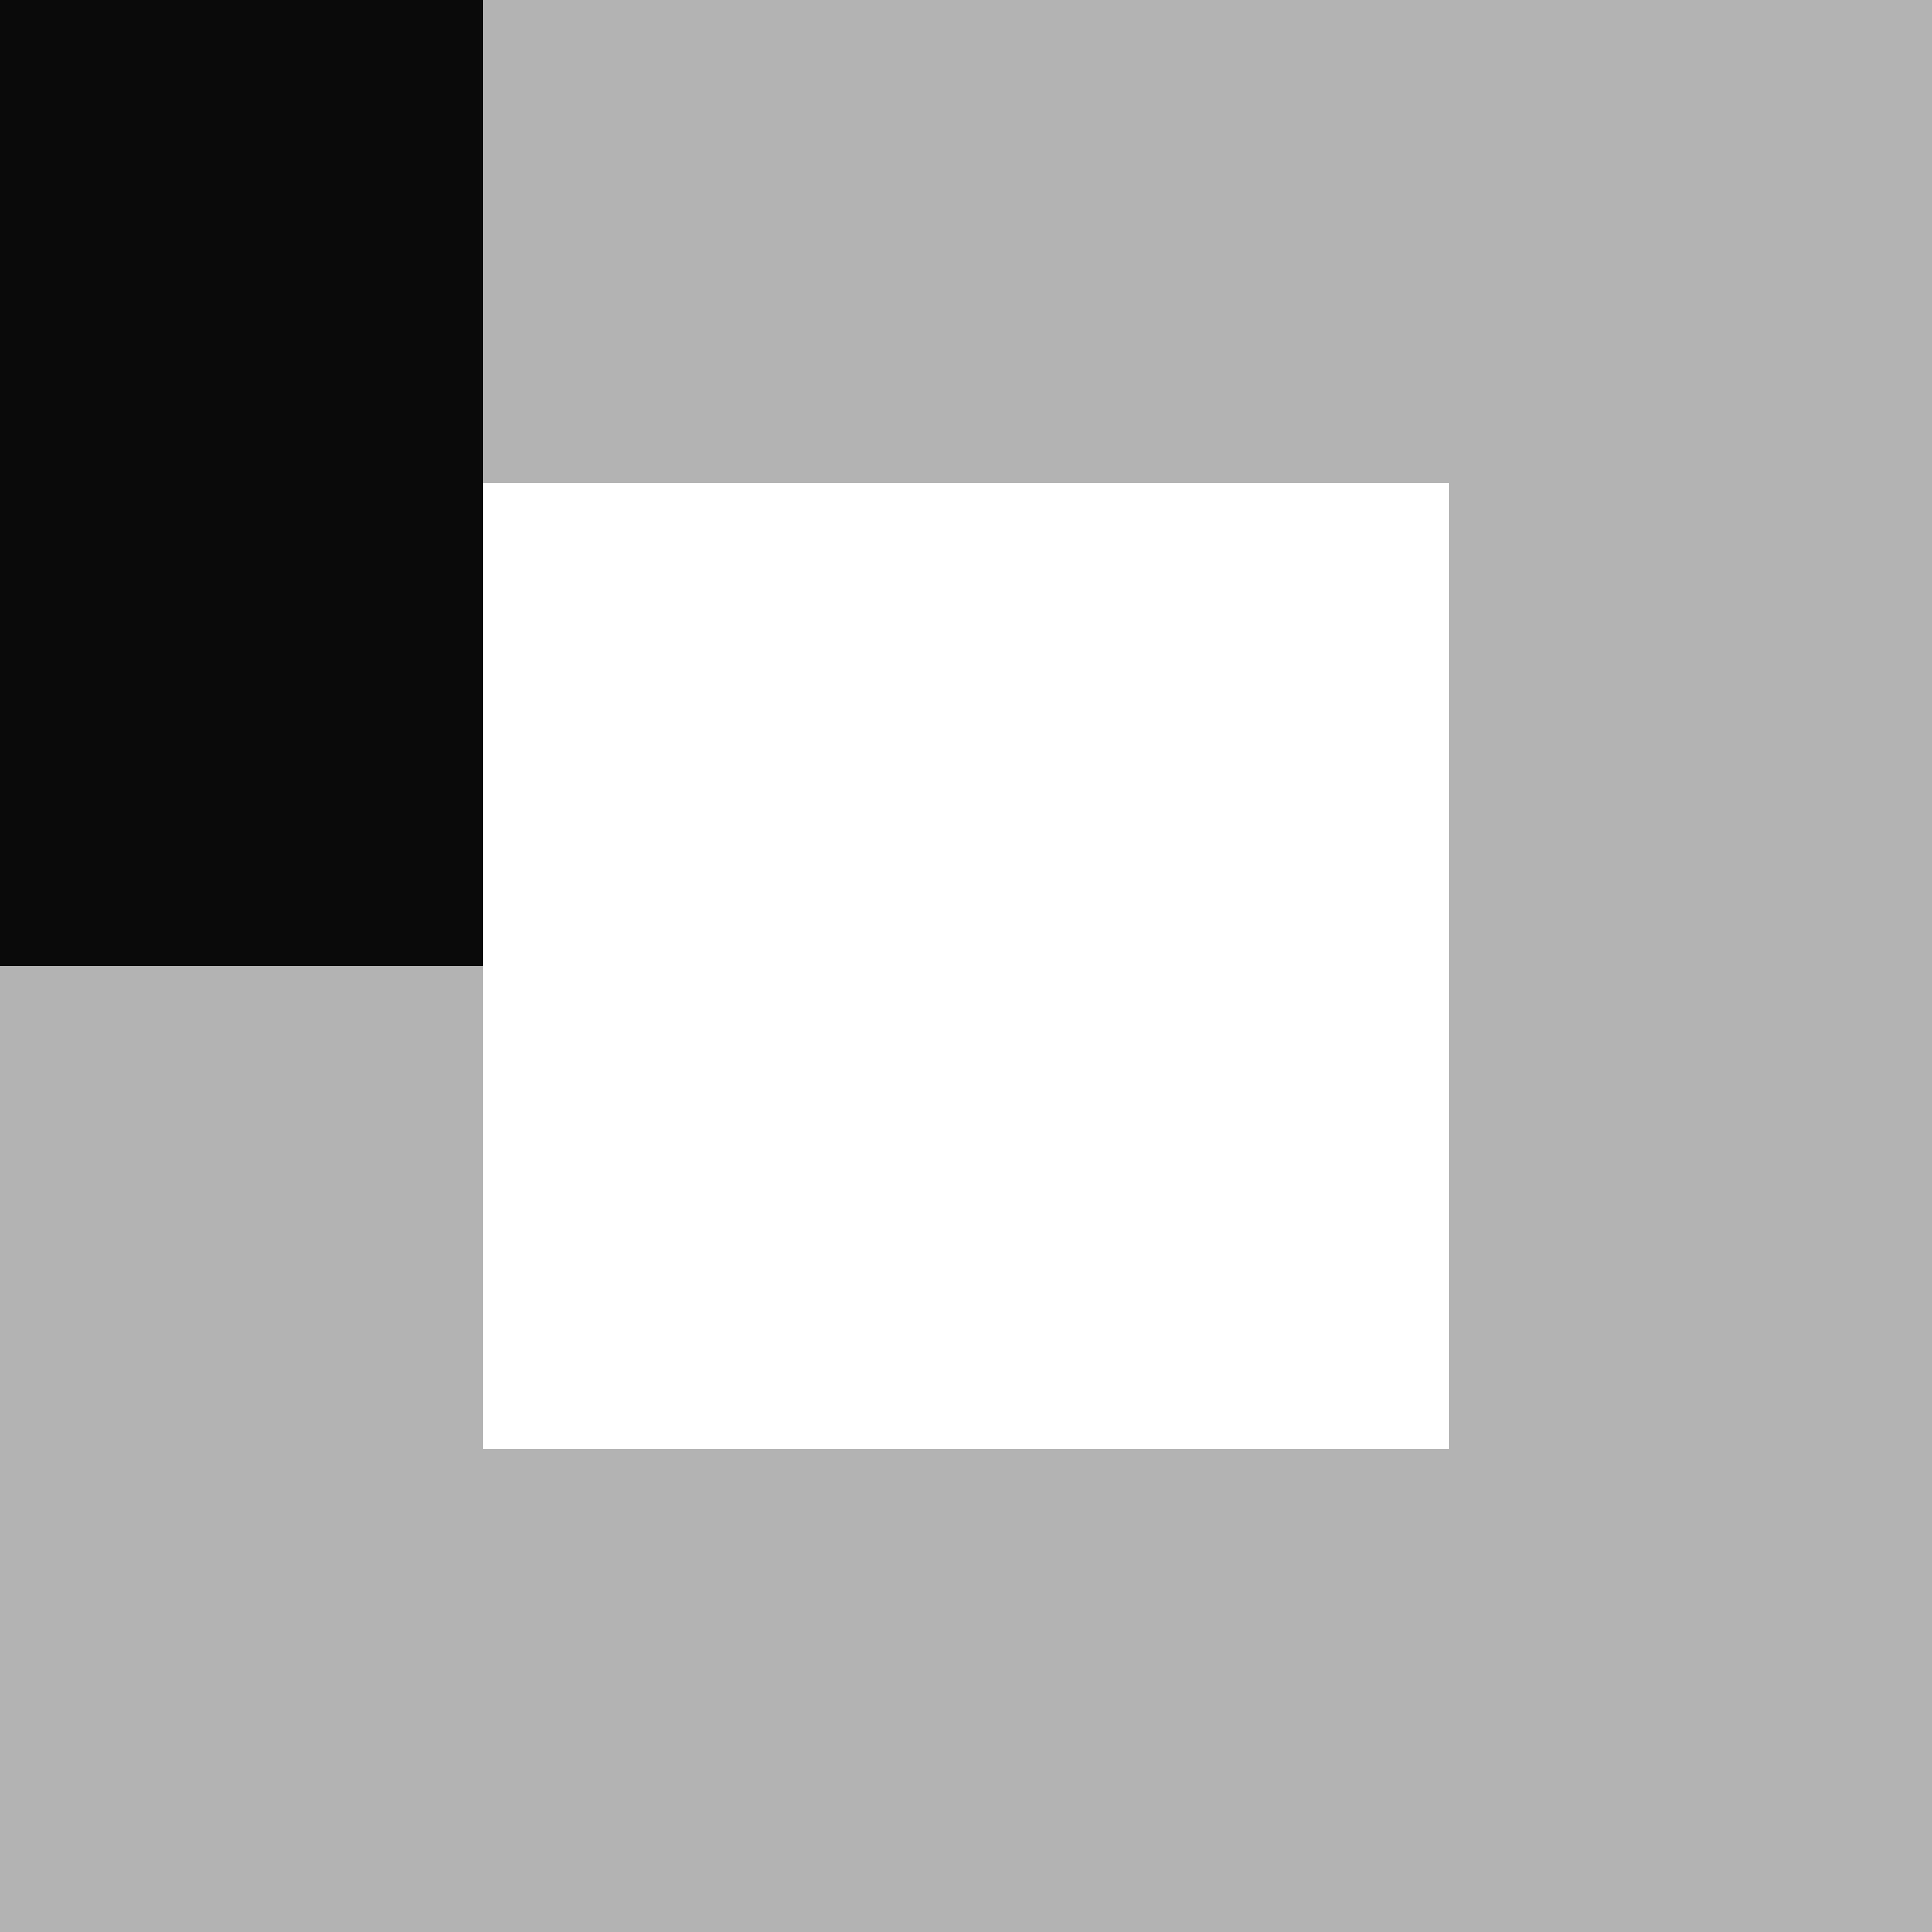
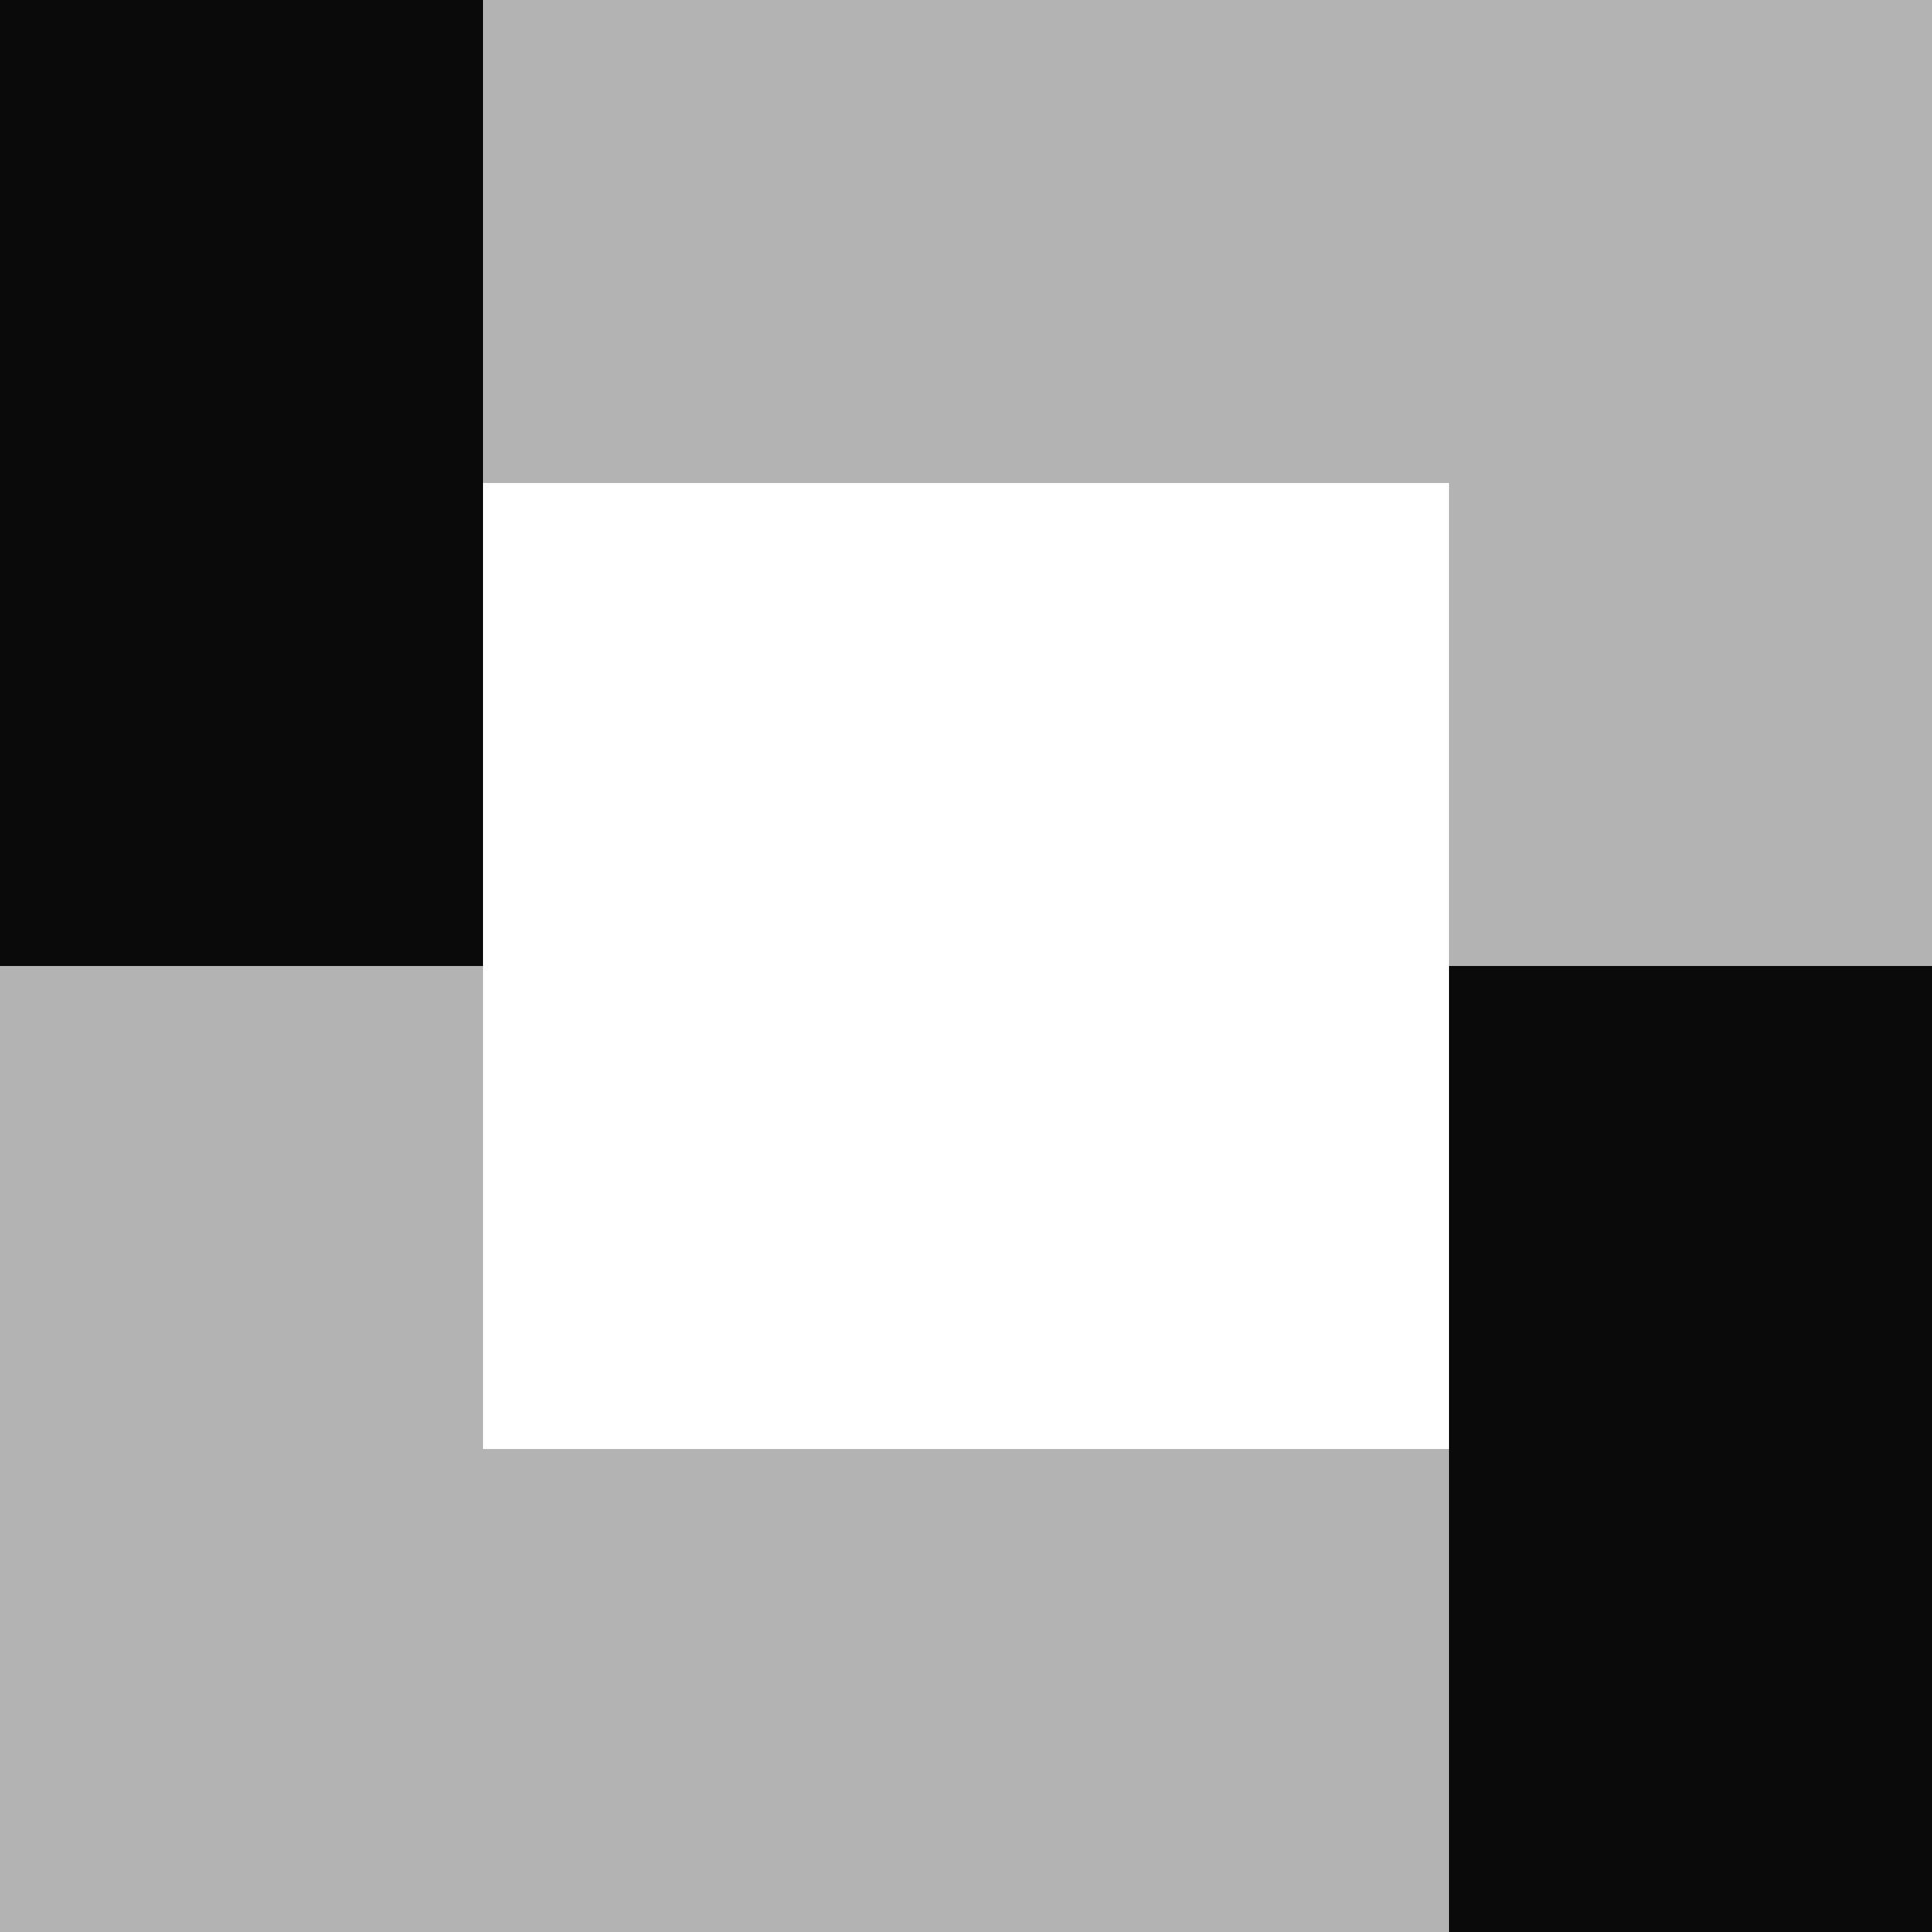
- <svg xmlns="http://www.w3.org/2000/svg" width="64" height="64" viewBox="0 -64 64 64" version="1.1" style="fill:none;stroke-linecap:round;stroke-linejoin:round" id="svg13">
-   <defs id="defs13" />
-   <path d="m 16,-64 v 16 h 32 v 32 H 16 V -32 H 0 V 2.2786458e-4 H 64 V -64 Z" style="opacity:0.8;fill:#a0a0a0;fill-opacity:1;stroke:none" id="path15" />
-   <path d="m 0,-64 v 32 H 16 V -48 -64 Z" style="fill:#0a0a0a;fill-opacity:1;stroke:none" id="path14" />
+ <svg xmlns="http://www.w3.org/2000/svg" width="64" height="64" viewBox="0 -64 64 64" version="1.1" style="fill:none;stroke-linecap:round;stroke-linejoin:round" id="svg18">
+   <defs id="defs18" />
+   <path d="M 48,2.2786458e-4 V -16 H 16 V -32 H 0 V 2.2786458e-4 Z" style="opacity:0.8;fill:#a0a0a0;fill-opacity:1;stroke:none" id="path22" />
+   <path d="M 64,-32 H 48 V -16 2.2786458e-4 h 16 z" style="fill:#0a0a0a;fill-opacity:1;stroke:none" id="path21" />
+   <path d="m 16,-64 v 16 h 32 v 16 H 64 V -64 Z" style="opacity:0.8;fill:#a0a0a0;fill-opacity:1;stroke:none" id="path20" />
+   <path d="m 0,-64 v 32 H 16 V -48 -64 Z" style="fill:#0a0a0a;fill-opacity:1;stroke:none" id="path19" />
</svg>
